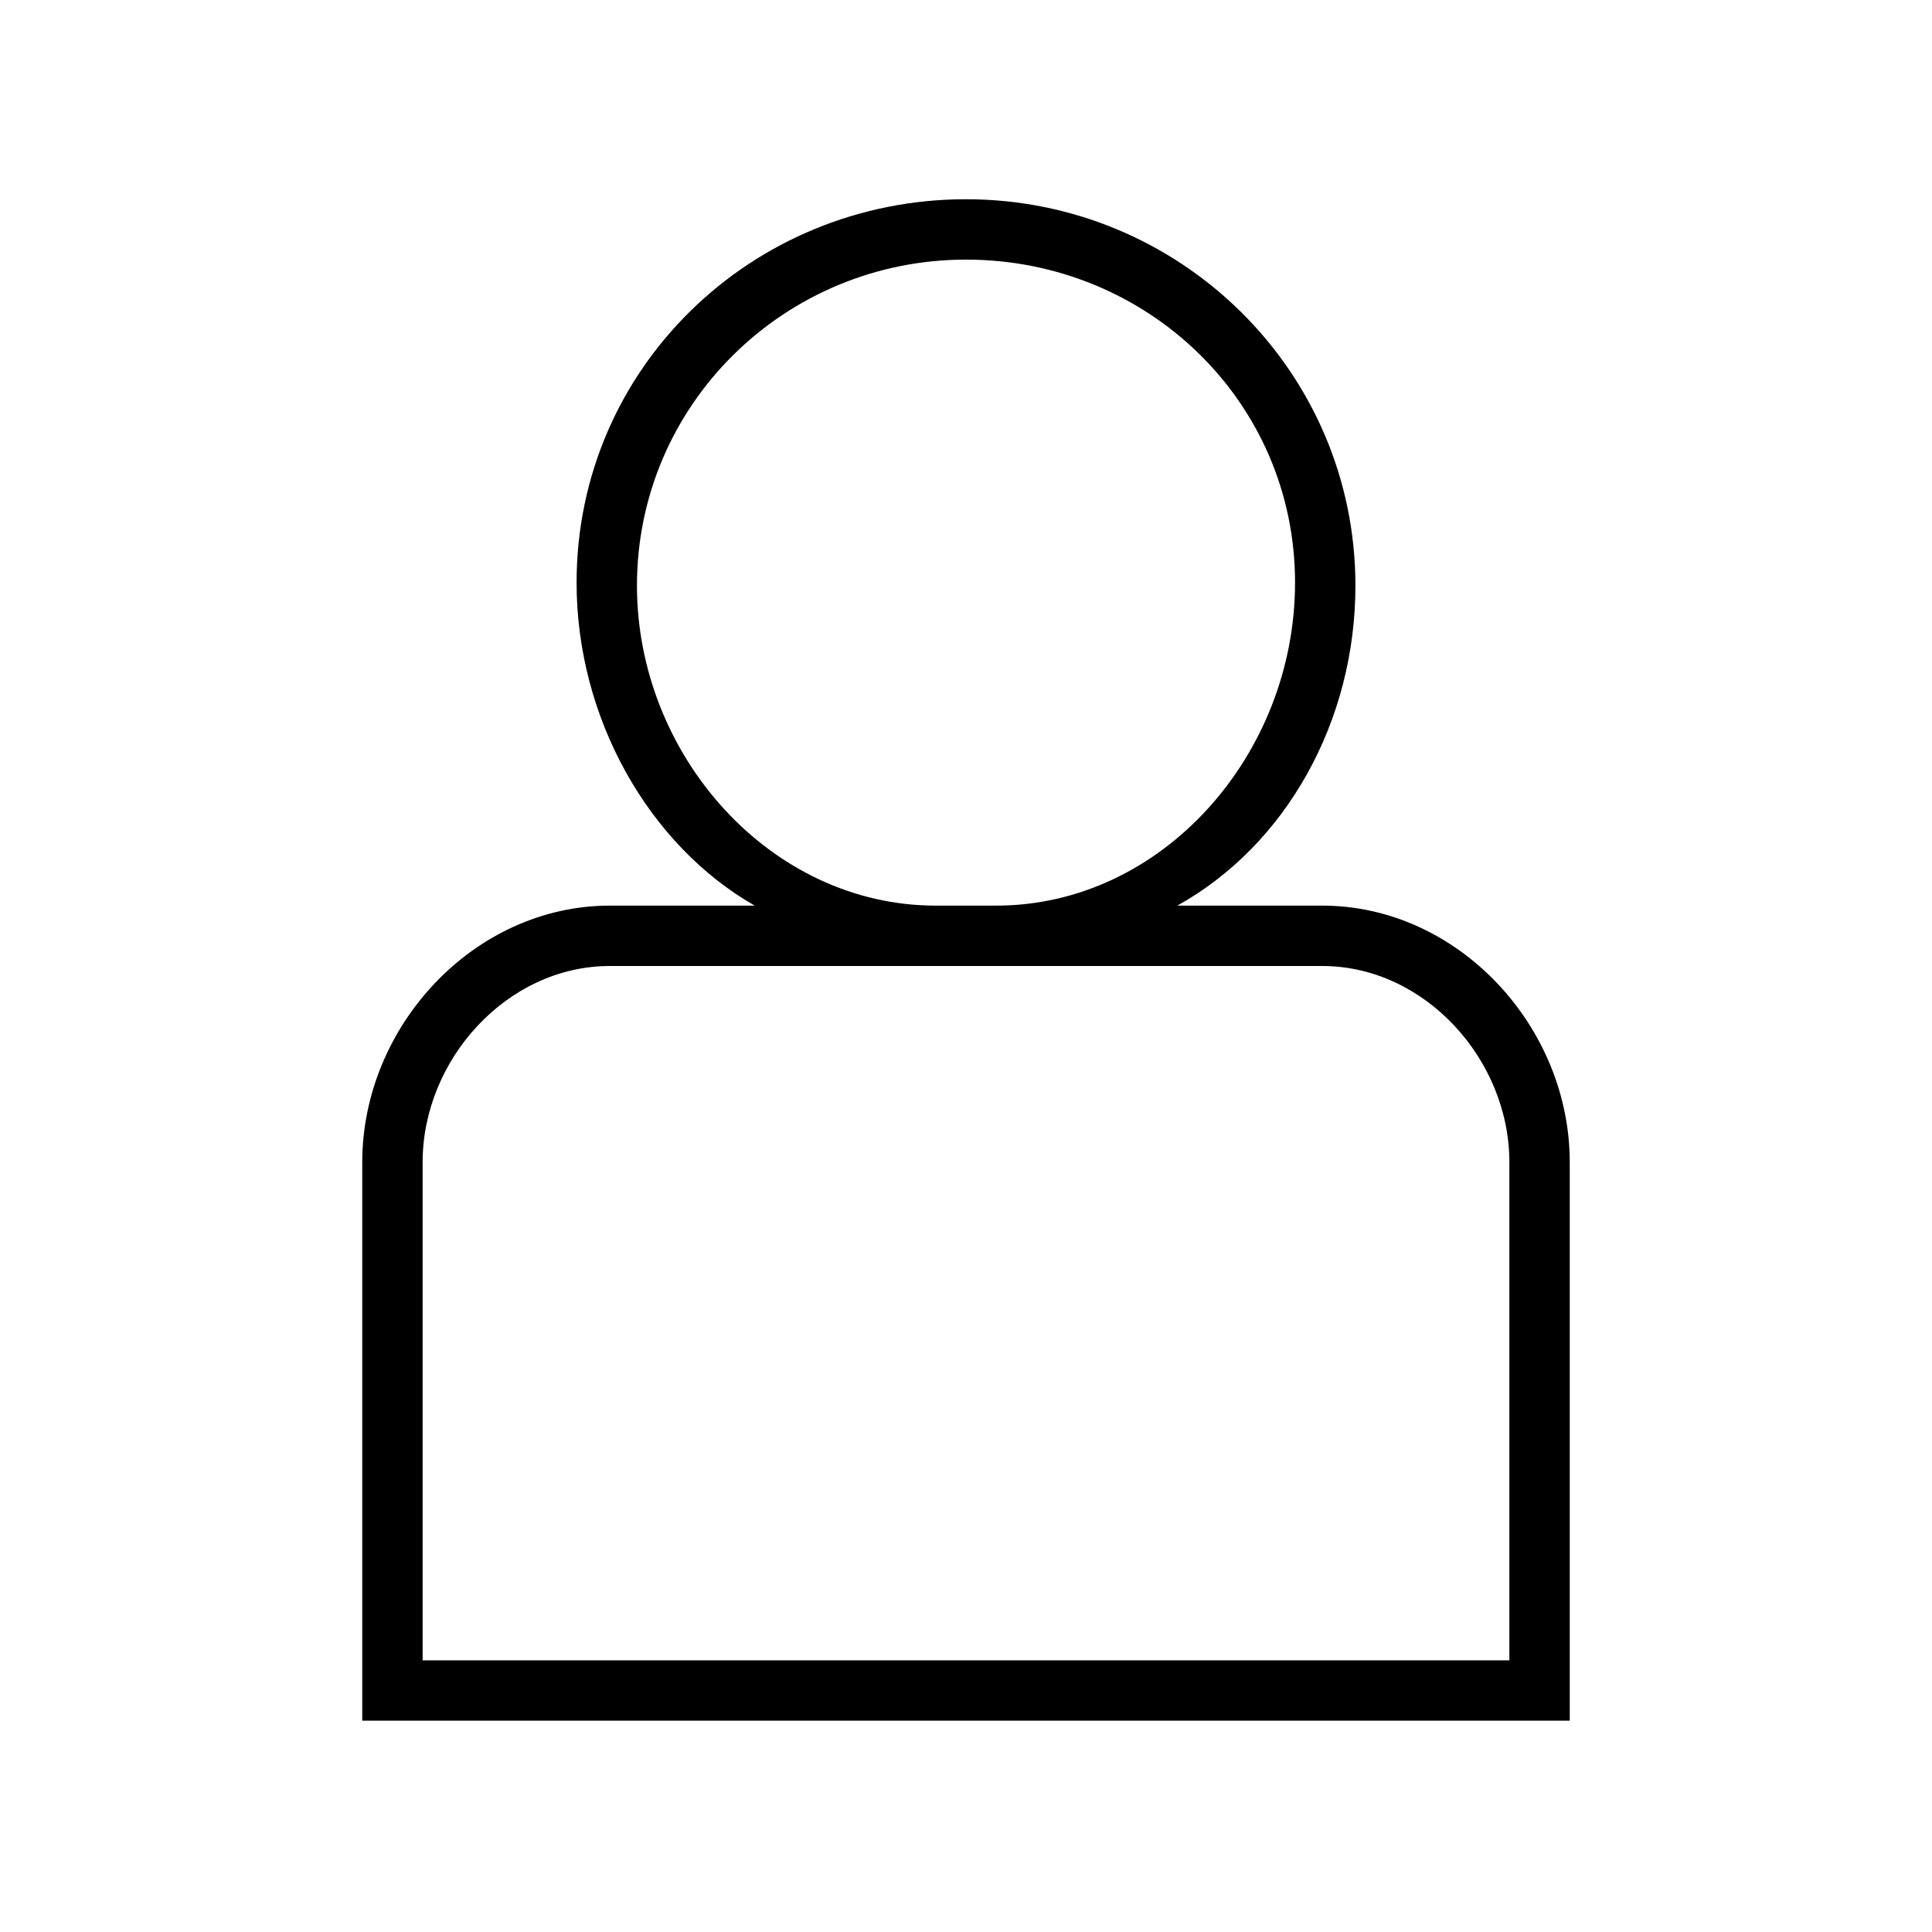
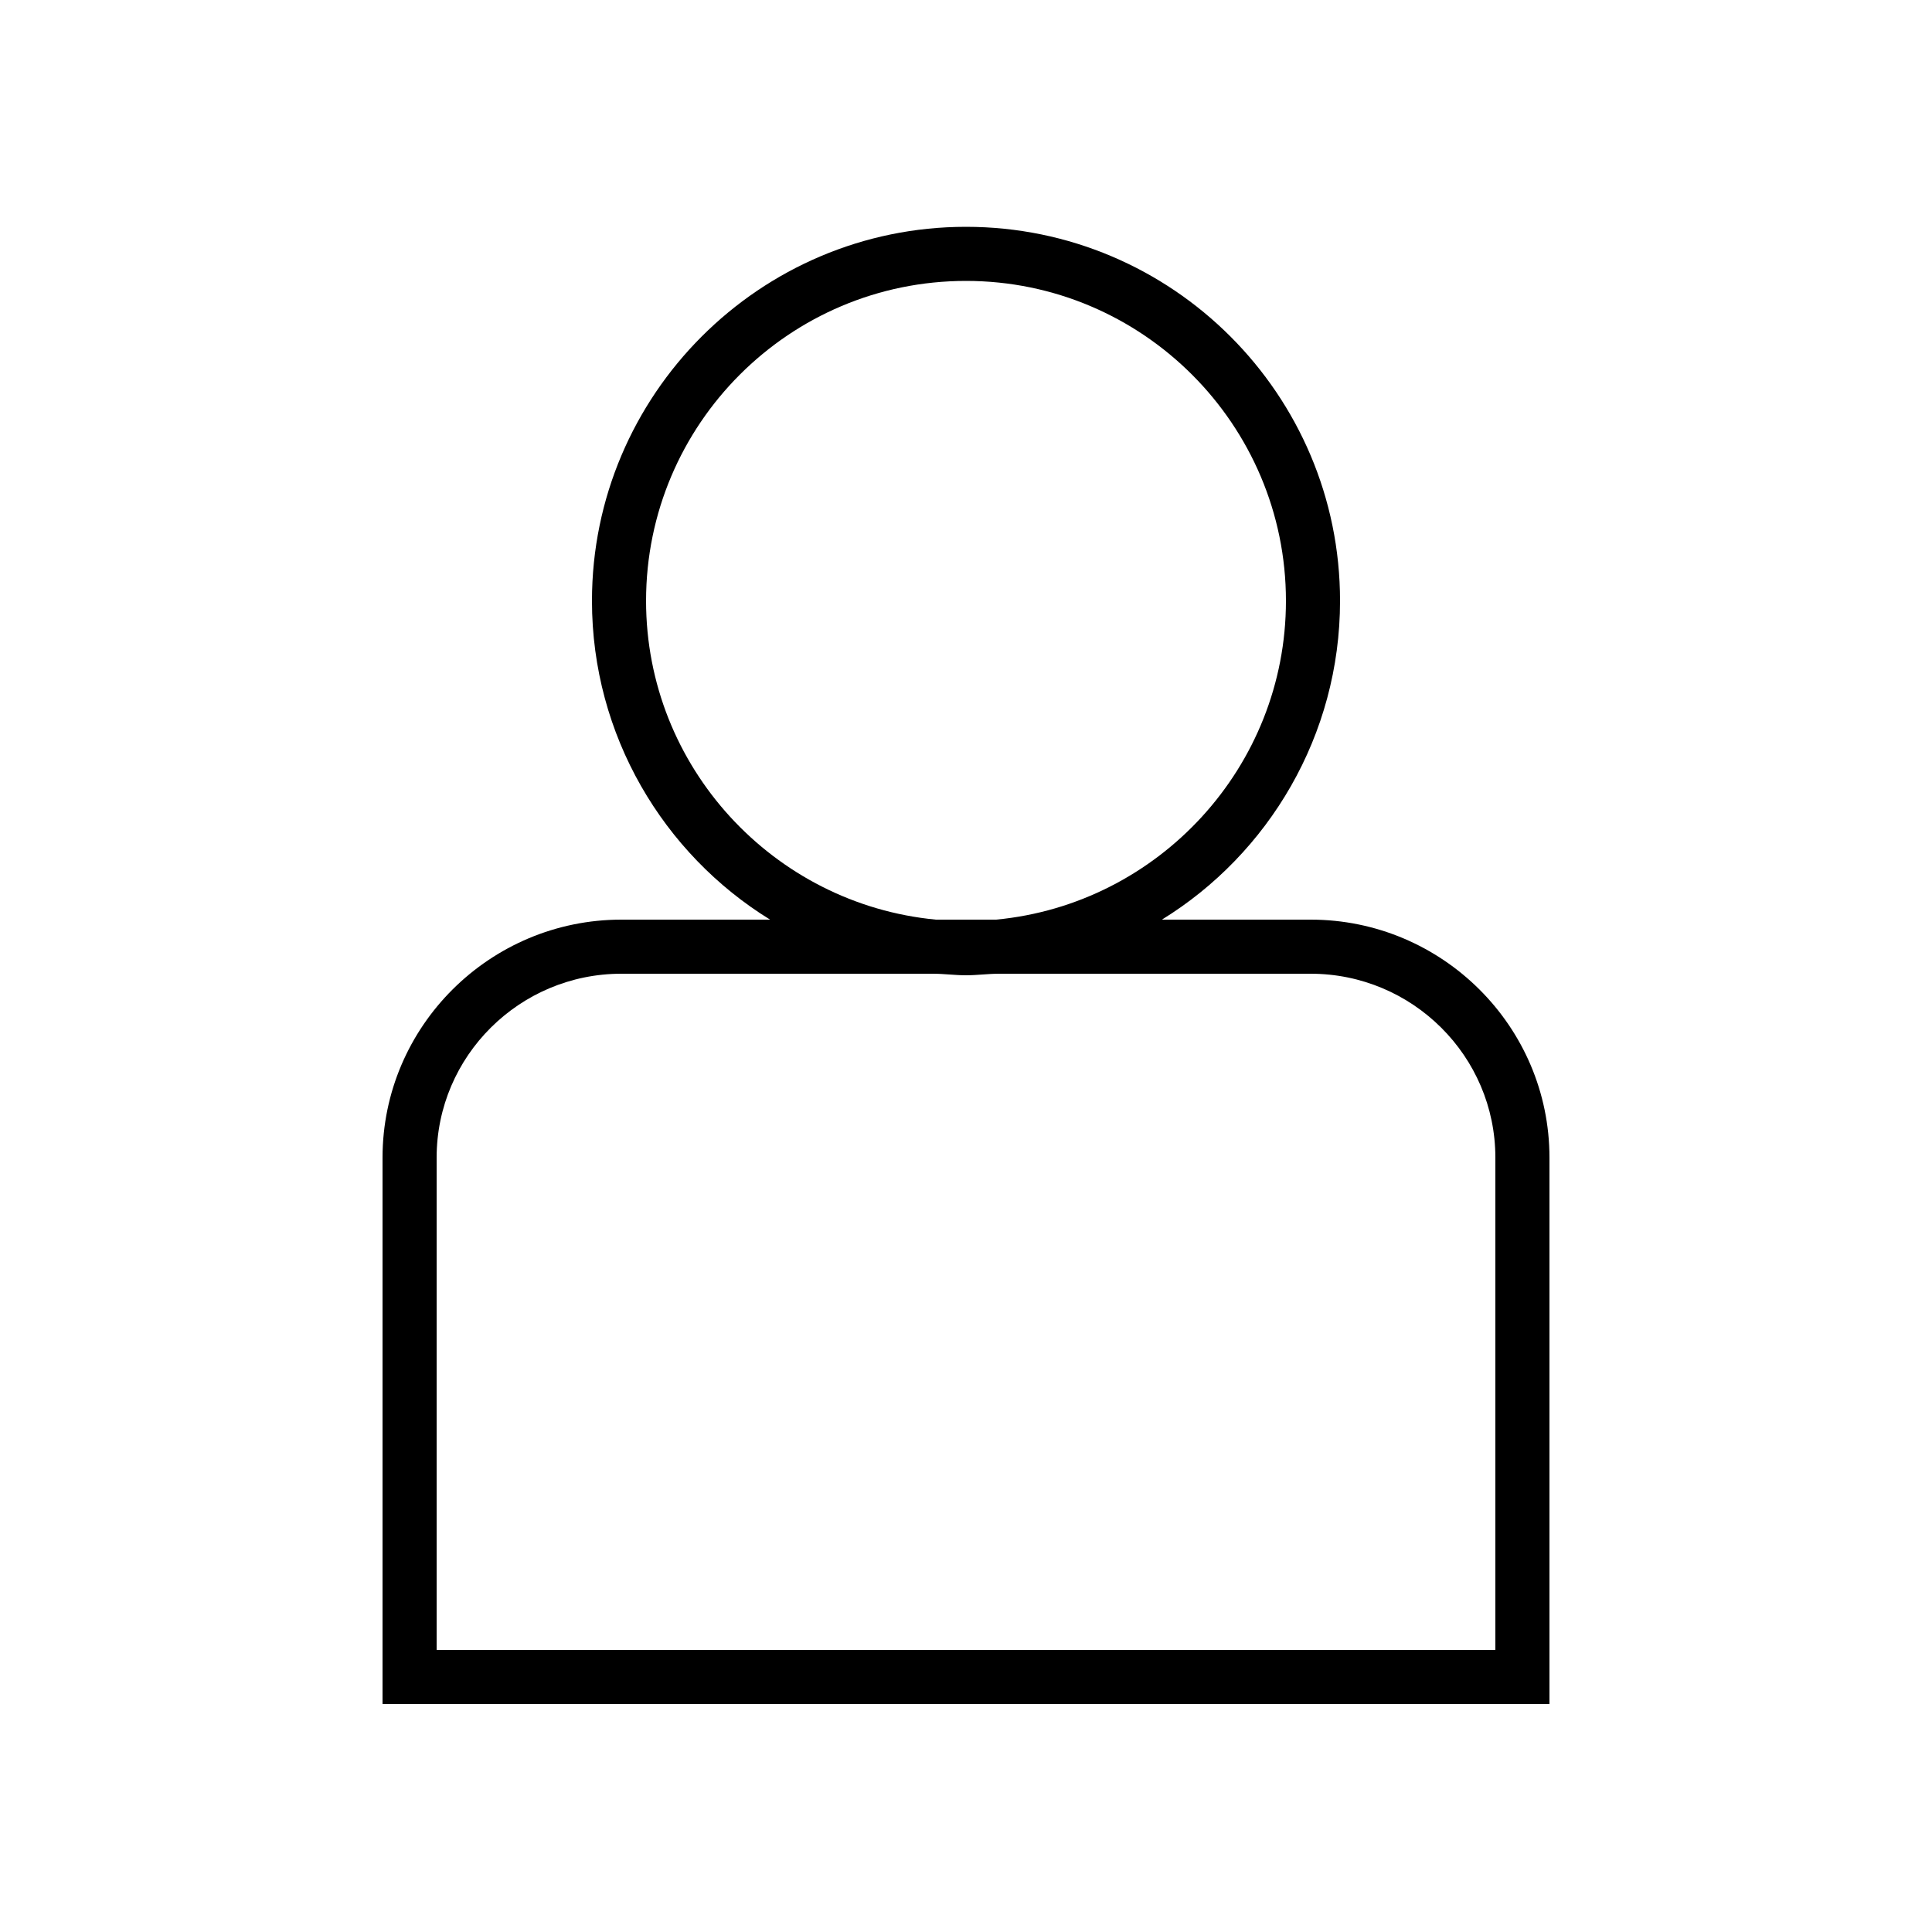
- <svg xmlns="http://www.w3.org/2000/svg" version="1.1" id="Layer_1" x="0px" y="0px" viewBox="0 0 64 64" enable-background="new 0 0 64 64" xml:space="preserve">
+ <svg xmlns="http://www.w3.org/2000/svg" version="1.1" id="Layer_1" x="0px" y="0px" viewBox="0 0 500 500" enable-background="new 0 0 500 500" xml:space="preserve">
  <g>
-     <path d="M52,38.5c0-4.5-3.7-8.5-8.2-8.5h-4.8c3.6-2,5.9-6.1,5.9-10.6c0-7.1-5.8-12.8-12.9-12.8s-12.9,5.6-12.9,12.7   c0,4.5,2.4,8.7,5.9,10.7h-4.8c-4.5,0-8.2,4-8.2,8.5V57h40V38.5z M21.1,19.4c0-6,4.9-10.8,10.9-10.8s10.9,4.7,10.9,10.7   C42.9,25,38.5,30,33,30h-2C25.5,30,21.1,25,21.1,19.4z M50,55H14V38.5c0-3.4,2.8-6.5,6.2-6.5H31c0.3,0,0.7,0,1,0s0.7,0,1,0h10.8   c3.4,0,6.2,3.1,6.2,6.5V55z" />
+     <path d="M401,299.6c0-34-27.8-61.6-61.8-61.6h-38.5c27.6-17,46.1-47.7,46.1-82.5c0-53.4-43.4-96.8-96.8-96.8s-96.8,43.5-96.8,96.8   c0,34.8,18.5,65.5,46.1,82.5h-38.5c-34,0-61.8,27.6-61.8,61.6V441h302V299.6z M167.2,155.5c0-45.7,37.1-82.8,82.8-82.8   s82.8,37.2,82.8,82.8c0,43-33,78.5-75,82.5h-15.6C200.2,234,167.2,198.5,167.2,155.5z M387,427H113V299.6   c0-26.3,21.5-47.6,47.8-47.6h80.7c2.8,0,5.6,0.4,8.5,0.4s5.7-0.4,8.5-0.4h80.7c26.3,0,47.8,21.3,47.8,47.6V427z" />
  </g>
</svg>
